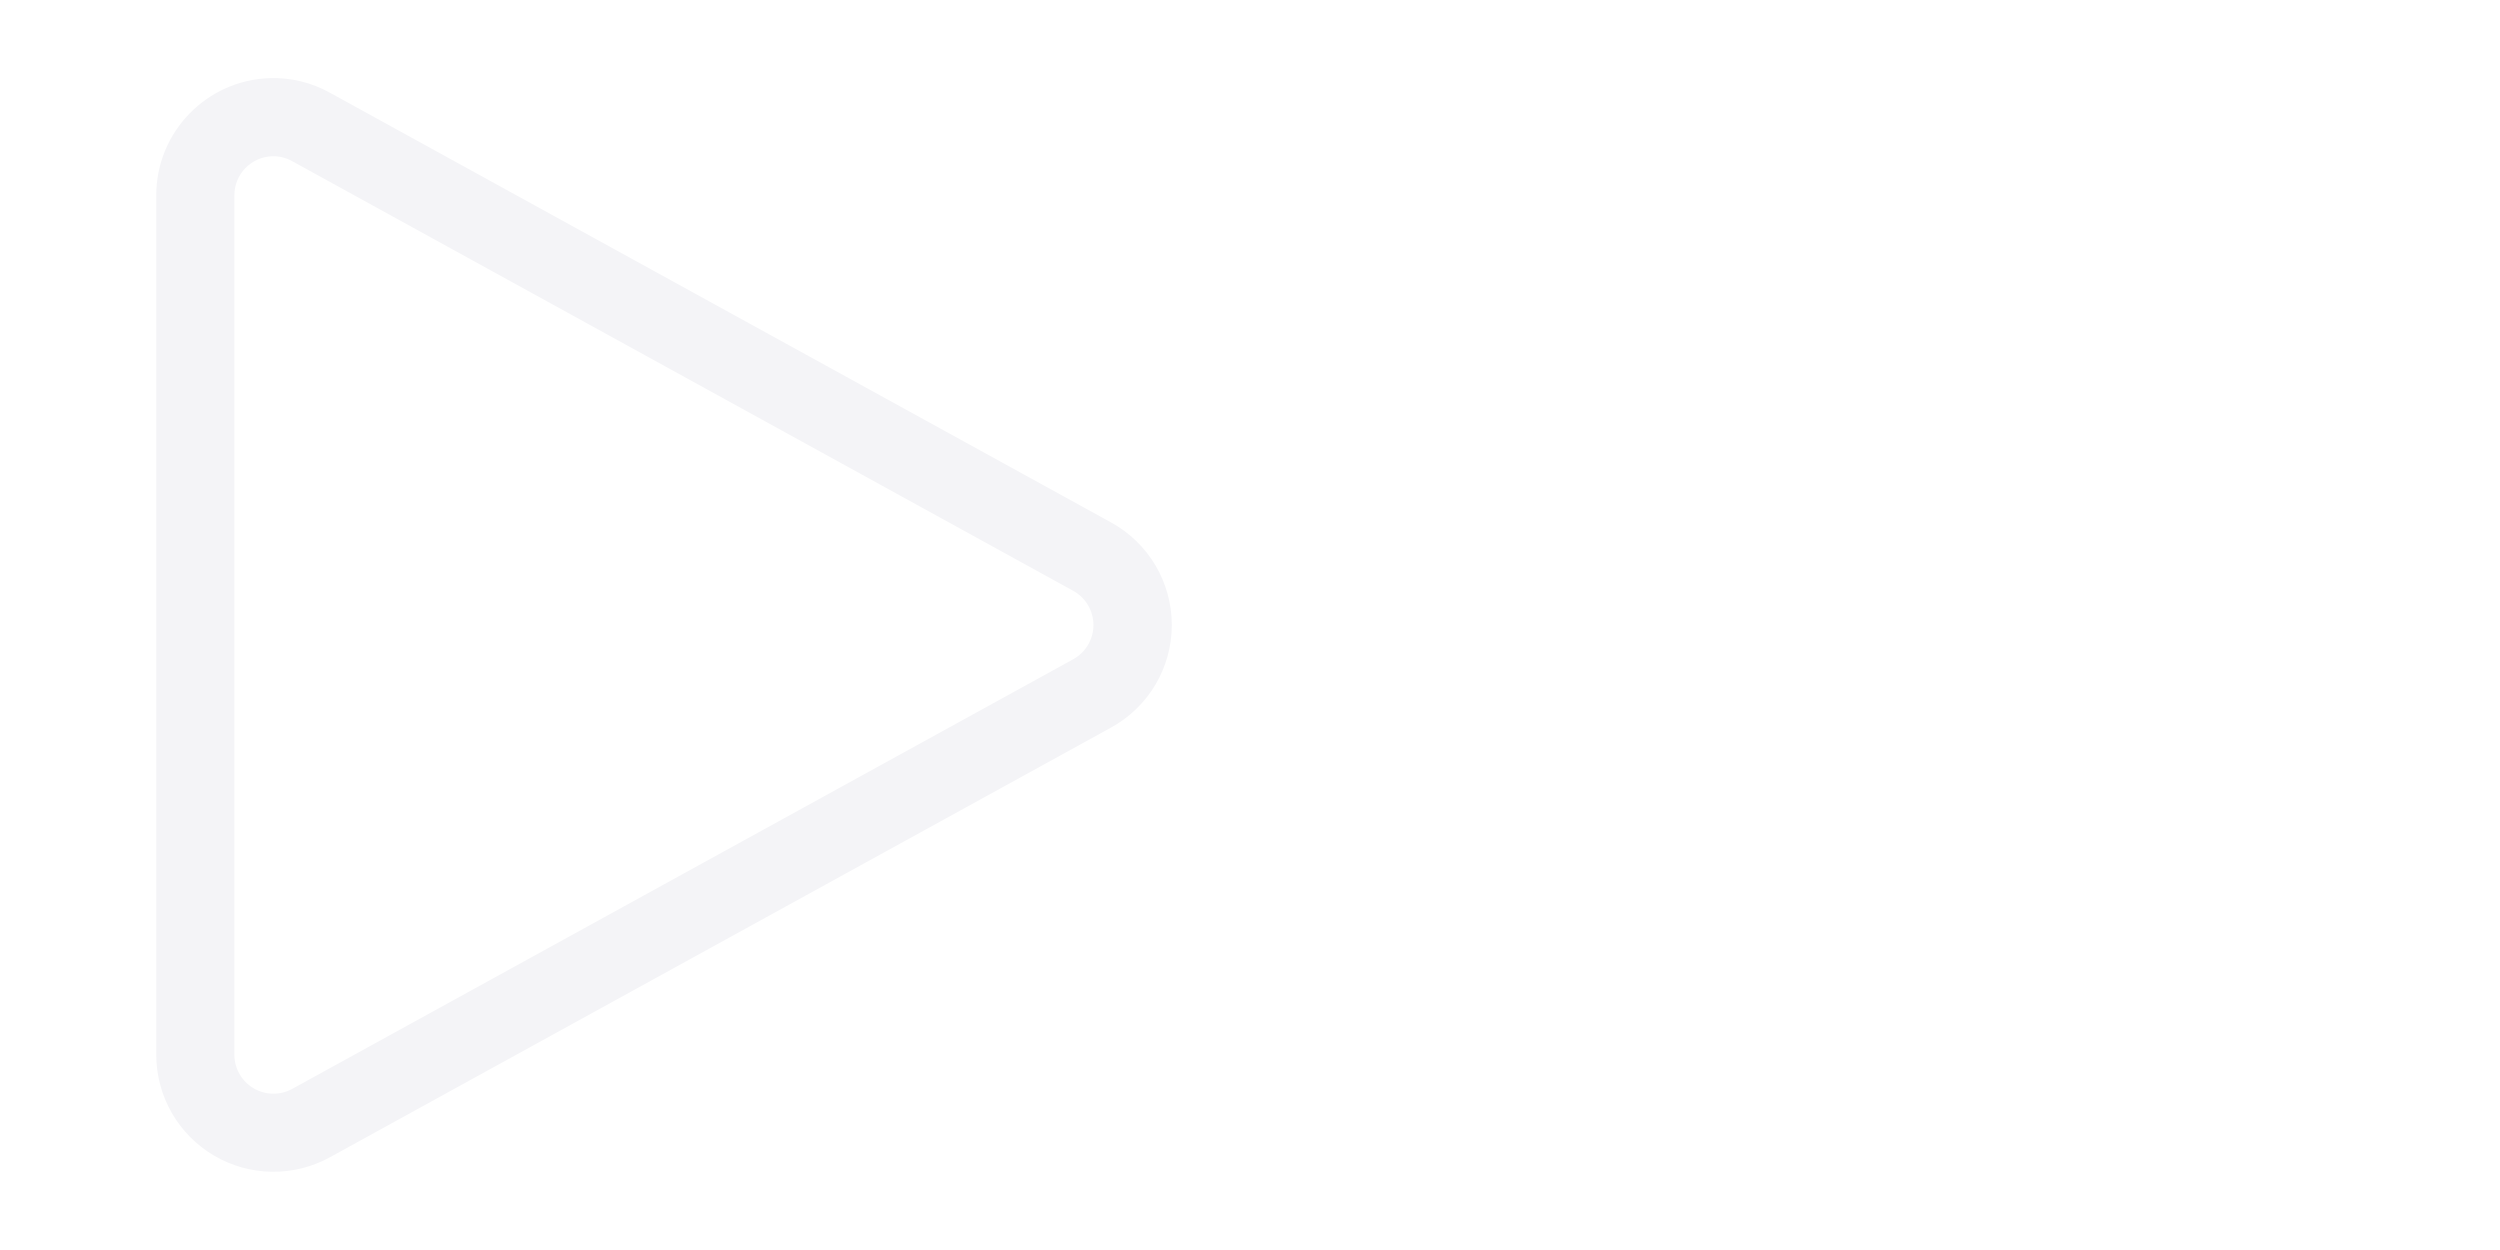
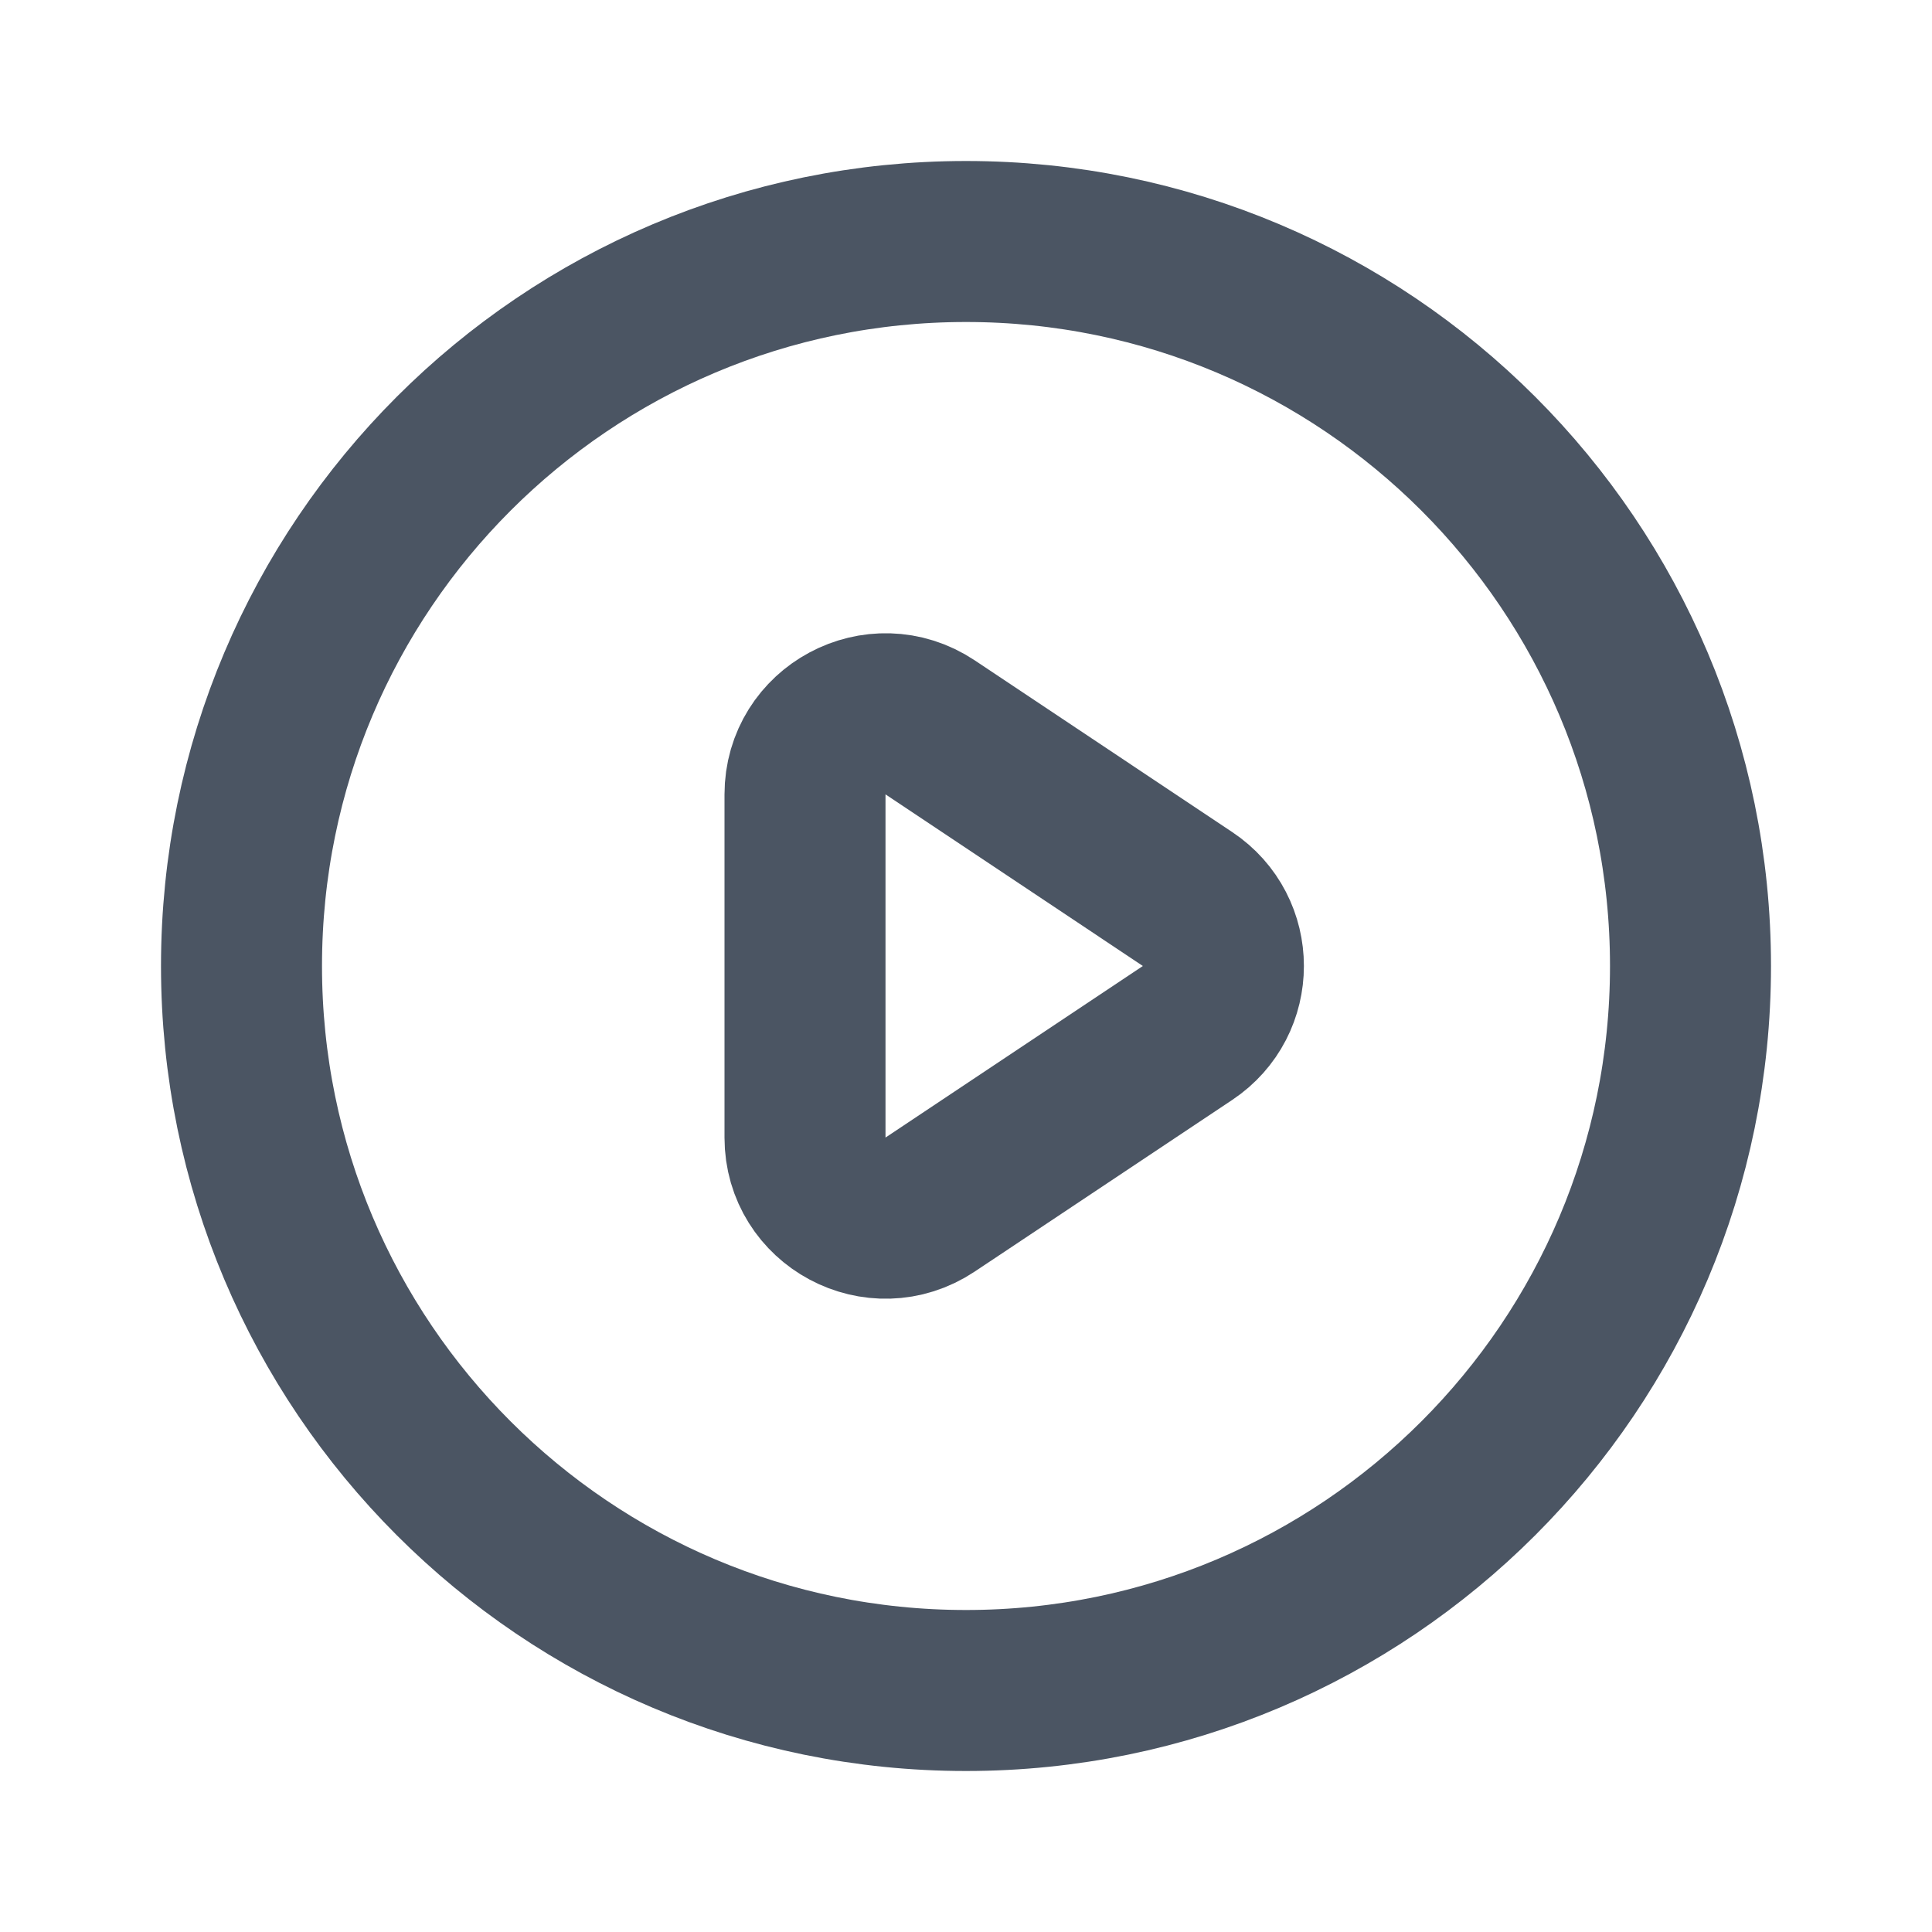
- <svg xmlns="http://www.w3.org/2000/svg" width="32" height="16">
-   <path style="fill:#f4f4f7;fill-opacity:context-fill-opacity" d="M3.455 1A1.502 1.502 0 0 0 2 2.5v11a1.5 1.5 0 0 0 2.223 1.313l9.998-5.5a1.497 1.497 0 0 0 0-2.626l-9.998-5.5A1.483 1.483 0 0 0 3.455 1zm.03 1a.494.494 0 0 1 .255.063l9.998 5.5a.5.5 0 0 1 0 .875l-9.998 5.5A.5.5 0 0 1 3 13.5v-11a.5.5 0 0 1 .484-.5z" />
+ <svg xmlns="http://www.w3.org/2000/svg" width="24" height="24" viewBox="0 0 24 24" fill="none">
+   <path d="M14.752 11.168L11.555 9.036C10.89 8.593 10 9.07 10 9.869V14.132C10 14.93 10.89 15.407 11.555 14.963L14.752 12.832C15.346 12.436 15.346 11.564 14.752 11.168Z" stroke="#4B5563" stroke-width="2" stroke-linecap="round" stroke-linejoin="round" />
+   <path d="M21 12C21 16.971 16.971 21 12 21C7.029 21 3 16.971 3 12C3 7.029 7.029 3 12 3C16.971 3 21 7.029 21 12Z" stroke="#4B5563" stroke-width="2" stroke-linecap="round" stroke-linejoin="round" />
</svg>
